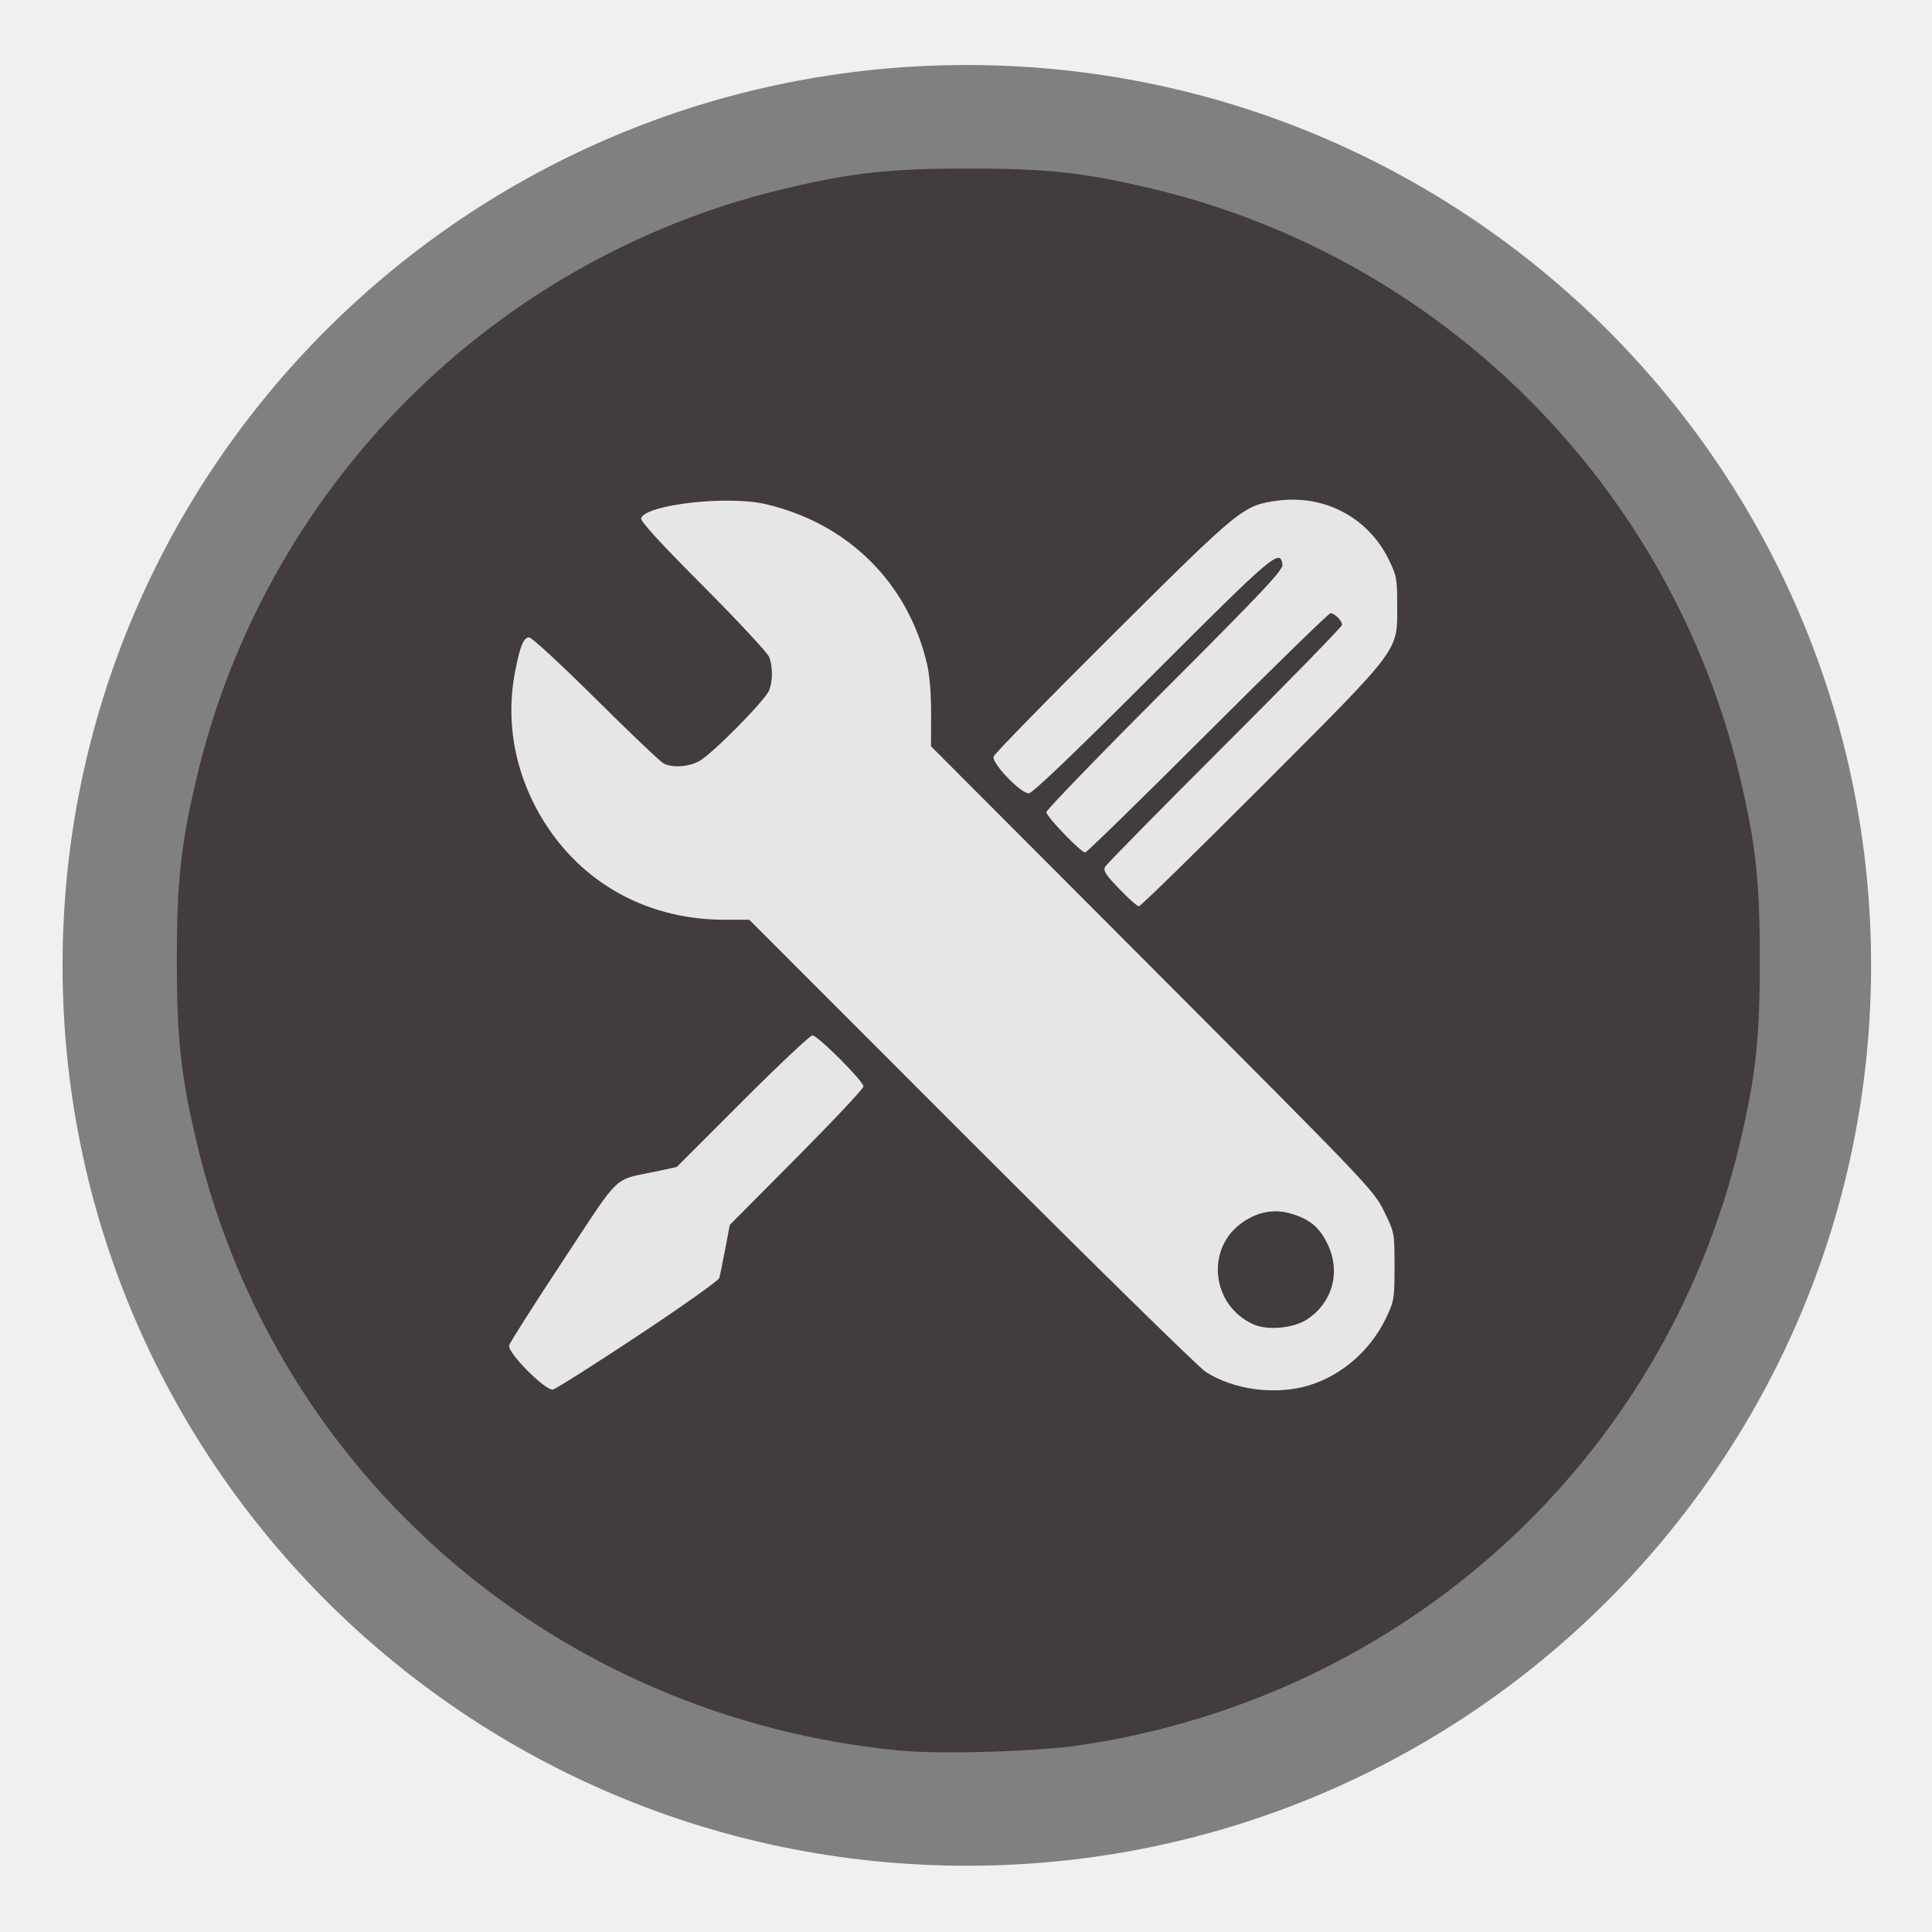
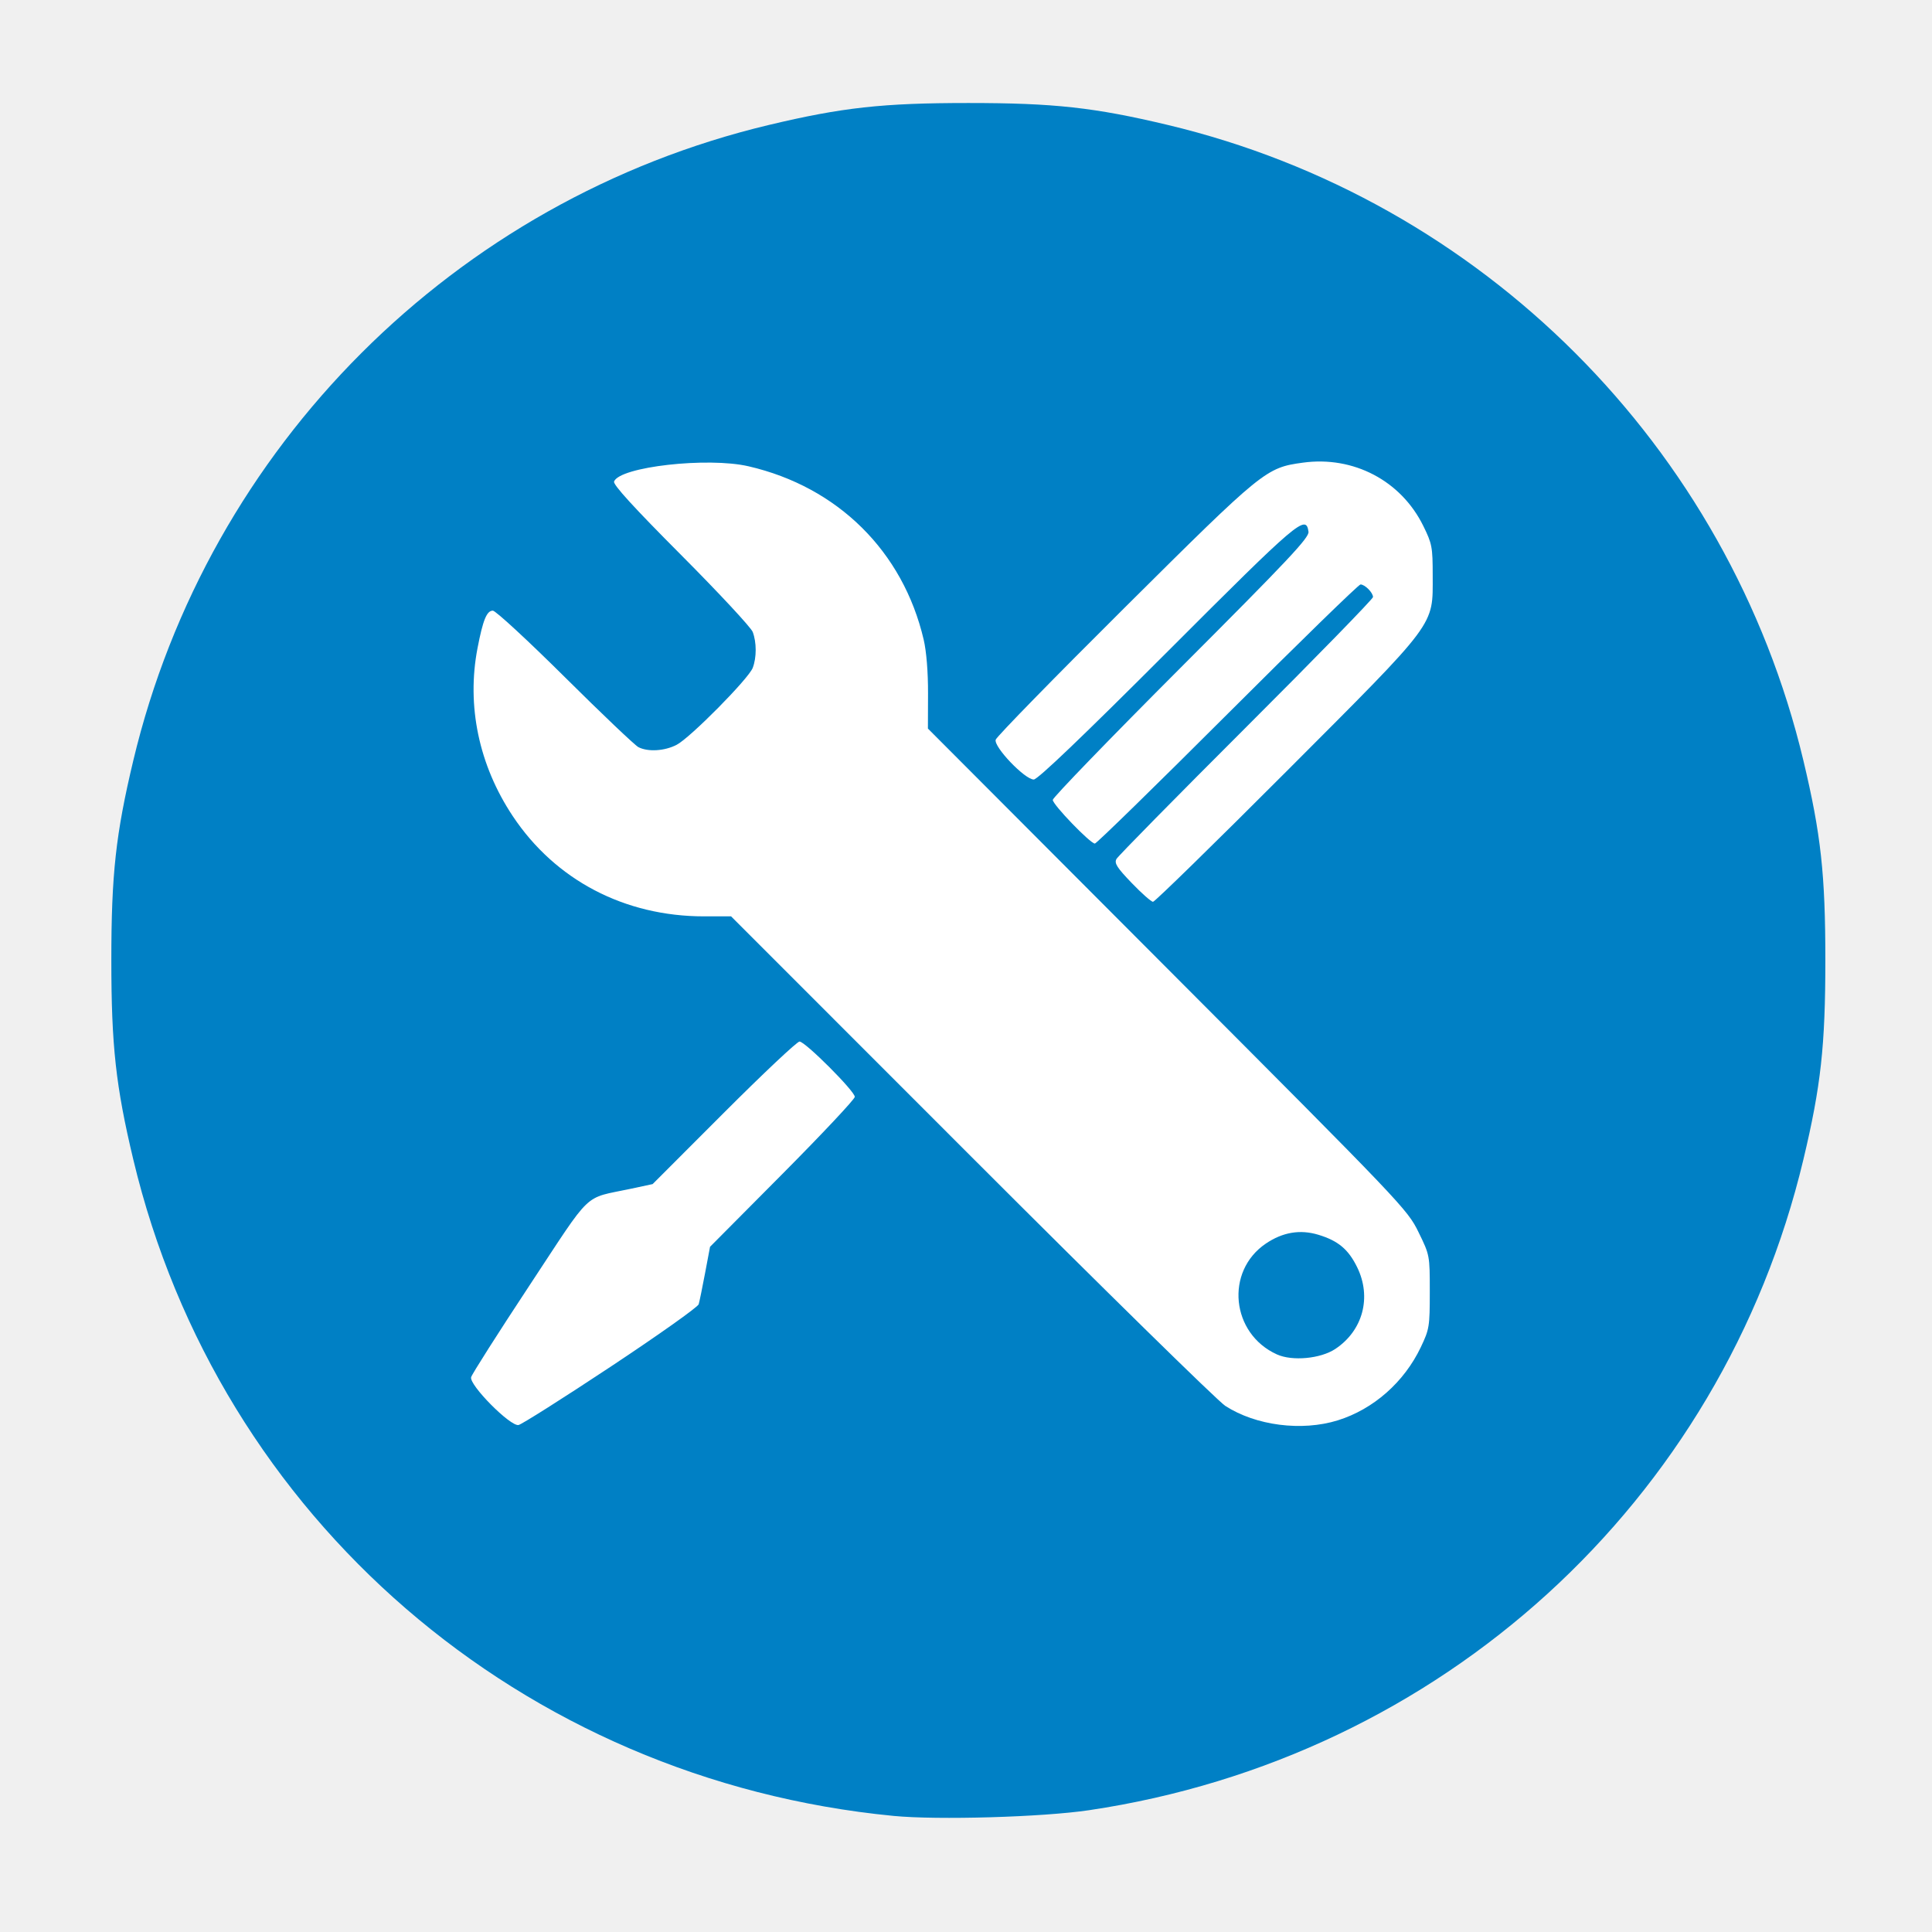
<svg xmlns="http://www.w3.org/2000/svg" id="svg2" version="1.1" width="650" height="650">
  <defs id="defs6" />
-   <path style="fill:#e6e6e6;fill-opacity:1;fill-rule:nonzero;stroke:#808080;stroke-width:48.771;stroke-linecap:round;stroke-linejoin:miter;stroke-miterlimit:0;stroke-opacity:1;stroke-dasharray:none" id="path3005" d="m 1294.492,425.53 a 294.703,293.326 0 1 1 -589.407,0 294.703,293.326 0 1 1 589.407,0 z" transform="matrix(0.9534328,0,0,0.9534396,-627.9543,-80.92806)" />
-   <path id="path2990" d="M 302.528,588.945 C 187.015,577.745 92.903,496.478 66.31,384.969 c -5.441,-22.814 -6.818,-35.331 -6.818,-61.968 0,-26.637 1.377,-39.155 6.818,-61.968 C 89.587,163.428 166.218,86.796 263.821,63.519 c 22.813,-5.441 35.33,-6.818 61.967,-6.818 26.637,0 39.154,1.377 61.967,6.818 97.603,23.277 174.234,99.909 197.511,197.514 5.441,22.813 6.818,35.331 6.818,61.968 0,26.637 -1.377,39.155 -6.818,61.968 -25.392,106.475 -112.608,185.935 -221.936,202.201 -14.482,2.155 -47.073,3.106 -60.802,1.775 z M 214.686,449.336 c 14.77,-9.787 27.061,-18.503 27.313,-19.369 0.252,-0.866 1.149,-5.238 1.992,-9.716 l 1.534,-8.142 22.491,-22.639 c 12.37,-12.452 22.491,-23.231 22.491,-23.955 0,-1.76 -15.417,-17.183 -17.176,-17.183 -0.76,0 -11.343,9.966 -23.516,22.147 l -22.133,22.147 -6.808,1.458 c -15.012,3.214 -11.607,-0.037 -31.445,30.026 -9.732,14.748 -17.895,27.581 -18.14,28.518 -0.634,2.425 12.19,15.359 14.733,14.859 0.995,-0.196 13.894,-8.363 28.664,-18.15 z m 225.908,16.695 c 11.06,-3.442 20.616,-11.861 25.78,-22.712 2.667,-5.604 2.798,-6.413 2.798,-17.235 0,-11.353 -7.2e-4,-11.356 -3.513,-18.545 -3.445,-7.051 -4.957,-8.638 -77.973,-81.824 l -74.46,-74.633 0.036,-10.856 c 0.022,-6.728 -0.494,-13.116 -1.358,-16.801 -6.426,-27.406 -26.658,-47.423 -54.416,-53.84 -12.712,-2.939 -40.031,0.152 -41.787,4.728 -0.365,0.952 6.099,8.036 20.798,22.791 11.731,11.775 21.761,22.556 22.289,23.956 1.224,3.246 1.228,7.94 0.009,11.147 -1.286,3.381 -19.467,21.767 -23.663,23.929 -3.752,1.933 -8.869,2.245 -11.856,0.722 -1.087,-0.554 -11.359,-10.324 -22.827,-21.712 -11.468,-11.387 -21.553,-20.704 -22.412,-20.704 -1.897,0 -3.069,2.86 -4.759,11.614 -3.458,17.917 0.413,36.395 10.939,52.214 13.231,19.886 34.736,31.16 59.436,31.16 l 8.408,0 74.63,74.664 c 41.047,41.065 76.569,75.917 78.938,77.449 9.495,6.137 23.771,7.97 34.961,4.487 z m -18.915,-20.478 c -14.274,-6.439 -16.2,-25.844 -3.421,-34.462 5.221,-3.521 10.617,-4.428 16.254,-2.731 6.173,1.858 9.366,4.526 12.097,10.108 4.563,9.326 1.775,19.712 -6.817,25.398 -4.569,3.023 -13.339,3.84 -18.112,1.687 z m 2.914,-181.127 c 47.175,-47.26 45.484,-44.998 45.484,-60.857 0,-8.905 -0.189,-9.902 -2.932,-15.474 -6.908,-14.033 -21.67,-21.792 -37.373,-19.644 -11.526,1.576 -12.312,2.215 -55.356,45.007 -21.766,21.638 -39.822,40.123 -40.124,41.076 -0.695,2.189 9.041,12.379 11.826,12.379 1.222,0 15.238,-13.406 41.641,-39.828 40.734,-40.762 42.95,-42.645 43.725,-37.161 0.256,1.809 -6.303,8.784 -39.578,42.09 -21.936,21.957 -39.884,40.512 -39.884,41.233 0,1.474 11.658,13.569 13.08,13.569 0.504,0 19.047,-18.116 41.209,-40.257 22.161,-22.141 40.762,-40.257 41.336,-40.257 1.36,0 3.886,2.543 3.886,3.913 0,0.589 -17.733,18.777 -39.407,40.418 -21.674,21.642 -39.811,40.074 -40.303,40.96 -0.734,1.321 0.118,2.669 4.722,7.463 3.09,3.218 6.073,5.851 6.629,5.851 0.556,0 19.195,-18.217 41.42,-40.483 z" style="fill:#433c3c;fill-opacity:1" />
+   <rect style="opacity:1;fill:#ffffff;fill-opacity:1;stroke:none" id="rect4134" width="377.331" height="404.873" x="134.958" y="118.432" />
+   <path id="path2990" d="M 300.604,610.939 C 175.532,598.812 73.633,510.822 44.84,390.086 c -5.891,-24.701 -7.382,-38.254 -7.382,-67.096 0,-28.841 1.491,-42.395 7.382,-67.096 C 70.043,150.214 153.014,67.241 258.693,42.038 c 24.701,-5.891 38.254,-7.382 67.095,-7.382 28.841,0 42.394,1.491 67.095,7.382 105.679,25.203 188.651,108.176 213.853,213.856 5.891,24.701 7.382,38.254 7.382,67.096 0,28.841 -1.491,42.395 -7.382,67.096 -27.493,115.285 -121.925,201.32 -240.299,218.932 -15.68,2.333 -50.968,3.363 -65.833,1.922 z M 205.493,459.778 c 15.992,-10.597 29.3,-20.034 29.573,-20.972 0.273,-0.938 1.244,-5.672 2.157,-10.52 l 1.661,-8.816 24.352,-24.512 c 13.394,-13.482 24.352,-25.154 24.352,-25.937 0,-1.905 -16.693,-18.605 -18.597,-18.605 -0.823,0 -12.281,10.791 -25.462,23.98 l -23.964,23.98 -7.372,1.578 c -16.255,3.48 -12.567,-0.04 -34.047,32.51 -10.537,15.969 -19.376,29.864 -19.641,30.878 -0.686,2.625 13.199,16.63 15.952,16.088 1.077,-0.212 15.043,-9.055 31.036,-19.652 z m 244.6,18.076 c 11.975,-3.727 22.322,-12.843 27.913,-24.591 2.888,-6.068 3.03,-6.943 3.03,-18.661 0,-12.292 -7.8e-4,-12.296 -3.803,-20.08 -3.73,-7.634 -5.367,-9.353 -84.425,-88.594 l -80.621,-80.809 0.039,-11.754 c 0.024,-7.284 -0.535,-14.202 -1.47,-18.191 -6.958,-29.673 -28.864,-51.347 -58.919,-58.295 -13.764,-3.182 -43.343,0.165 -45.245,5.119 -0.396,1.031 6.604,8.701 22.519,24.677 12.701,12.75 23.561,24.422 24.134,25.939 1.326,3.514 1.33,8.597 0.01,12.07 -1.392,3.661 -21.078,23.568 -25.621,25.909 -4.062,2.093 -9.603,2.43 -12.837,0.782 -1.177,-0.6 -12.299,-11.178 -24.715,-23.508 -12.417,-12.33 -23.337,-22.417 -24.267,-22.417 -2.054,0 -3.323,3.097 -5.152,12.575 -3.744,19.4 0.447,39.406 11.844,56.535 14.326,21.531 37.61,33.738 64.354,33.738 l 9.104,0 80.805,80.842 c 44.443,44.463 82.904,82.199 85.469,83.857 10.28,6.645 25.738,8.629 37.854,4.858 z m -20.48,-22.173 c -15.455,-6.972 -17.541,-27.982 -3.704,-37.313 5.653,-3.812 11.496,-4.794 17.599,-2.957 6.683,2.011 10.141,4.901 13.098,10.945 4.94,10.097 1.922,21.343 -7.382,27.499 -4.947,3.274 -14.442,4.158 -19.611,1.826 z m 3.155,-196.114 c 51.078,-51.17 49.248,-48.722 49.248,-65.892 0,-9.641 -0.205,-10.721 -3.175,-16.754 -7.48,-15.194 -23.463,-23.595 -40.466,-21.27 -12.48,1.707 -13.331,2.399 -59.936,48.731 -23.567,23.429 -43.117,43.442 -43.444,44.475 -0.752,2.37 9.789,13.404 12.805,13.404 1.323,0 16.499,-14.515 45.087,-43.123 44.104,-44.135 46.504,-46.174 47.343,-40.236 0.277,1.958 -6.825,9.511 -42.853,45.572 -23.751,23.774 -43.184,43.864 -43.184,44.644 0,1.596 12.623,14.691 14.162,14.691 0.545,0 20.623,-19.614 44.618,-43.588 23.995,-23.973 44.135,-43.588 44.756,-43.588 1.473,0 4.207,2.754 4.207,4.237 0,0.637 -19.201,20.33 -42.668,43.763 -23.467,23.432 -43.105,43.389 -43.638,44.349 -0.795,1.43 0.128,2.889 5.113,8.081 3.346,3.484 6.576,6.335 7.177,6.335 0.602,0 20.783,-19.725 44.848,-43.833 z" style="fill:#0080c5;fill-opacity:1" />
</svg>
